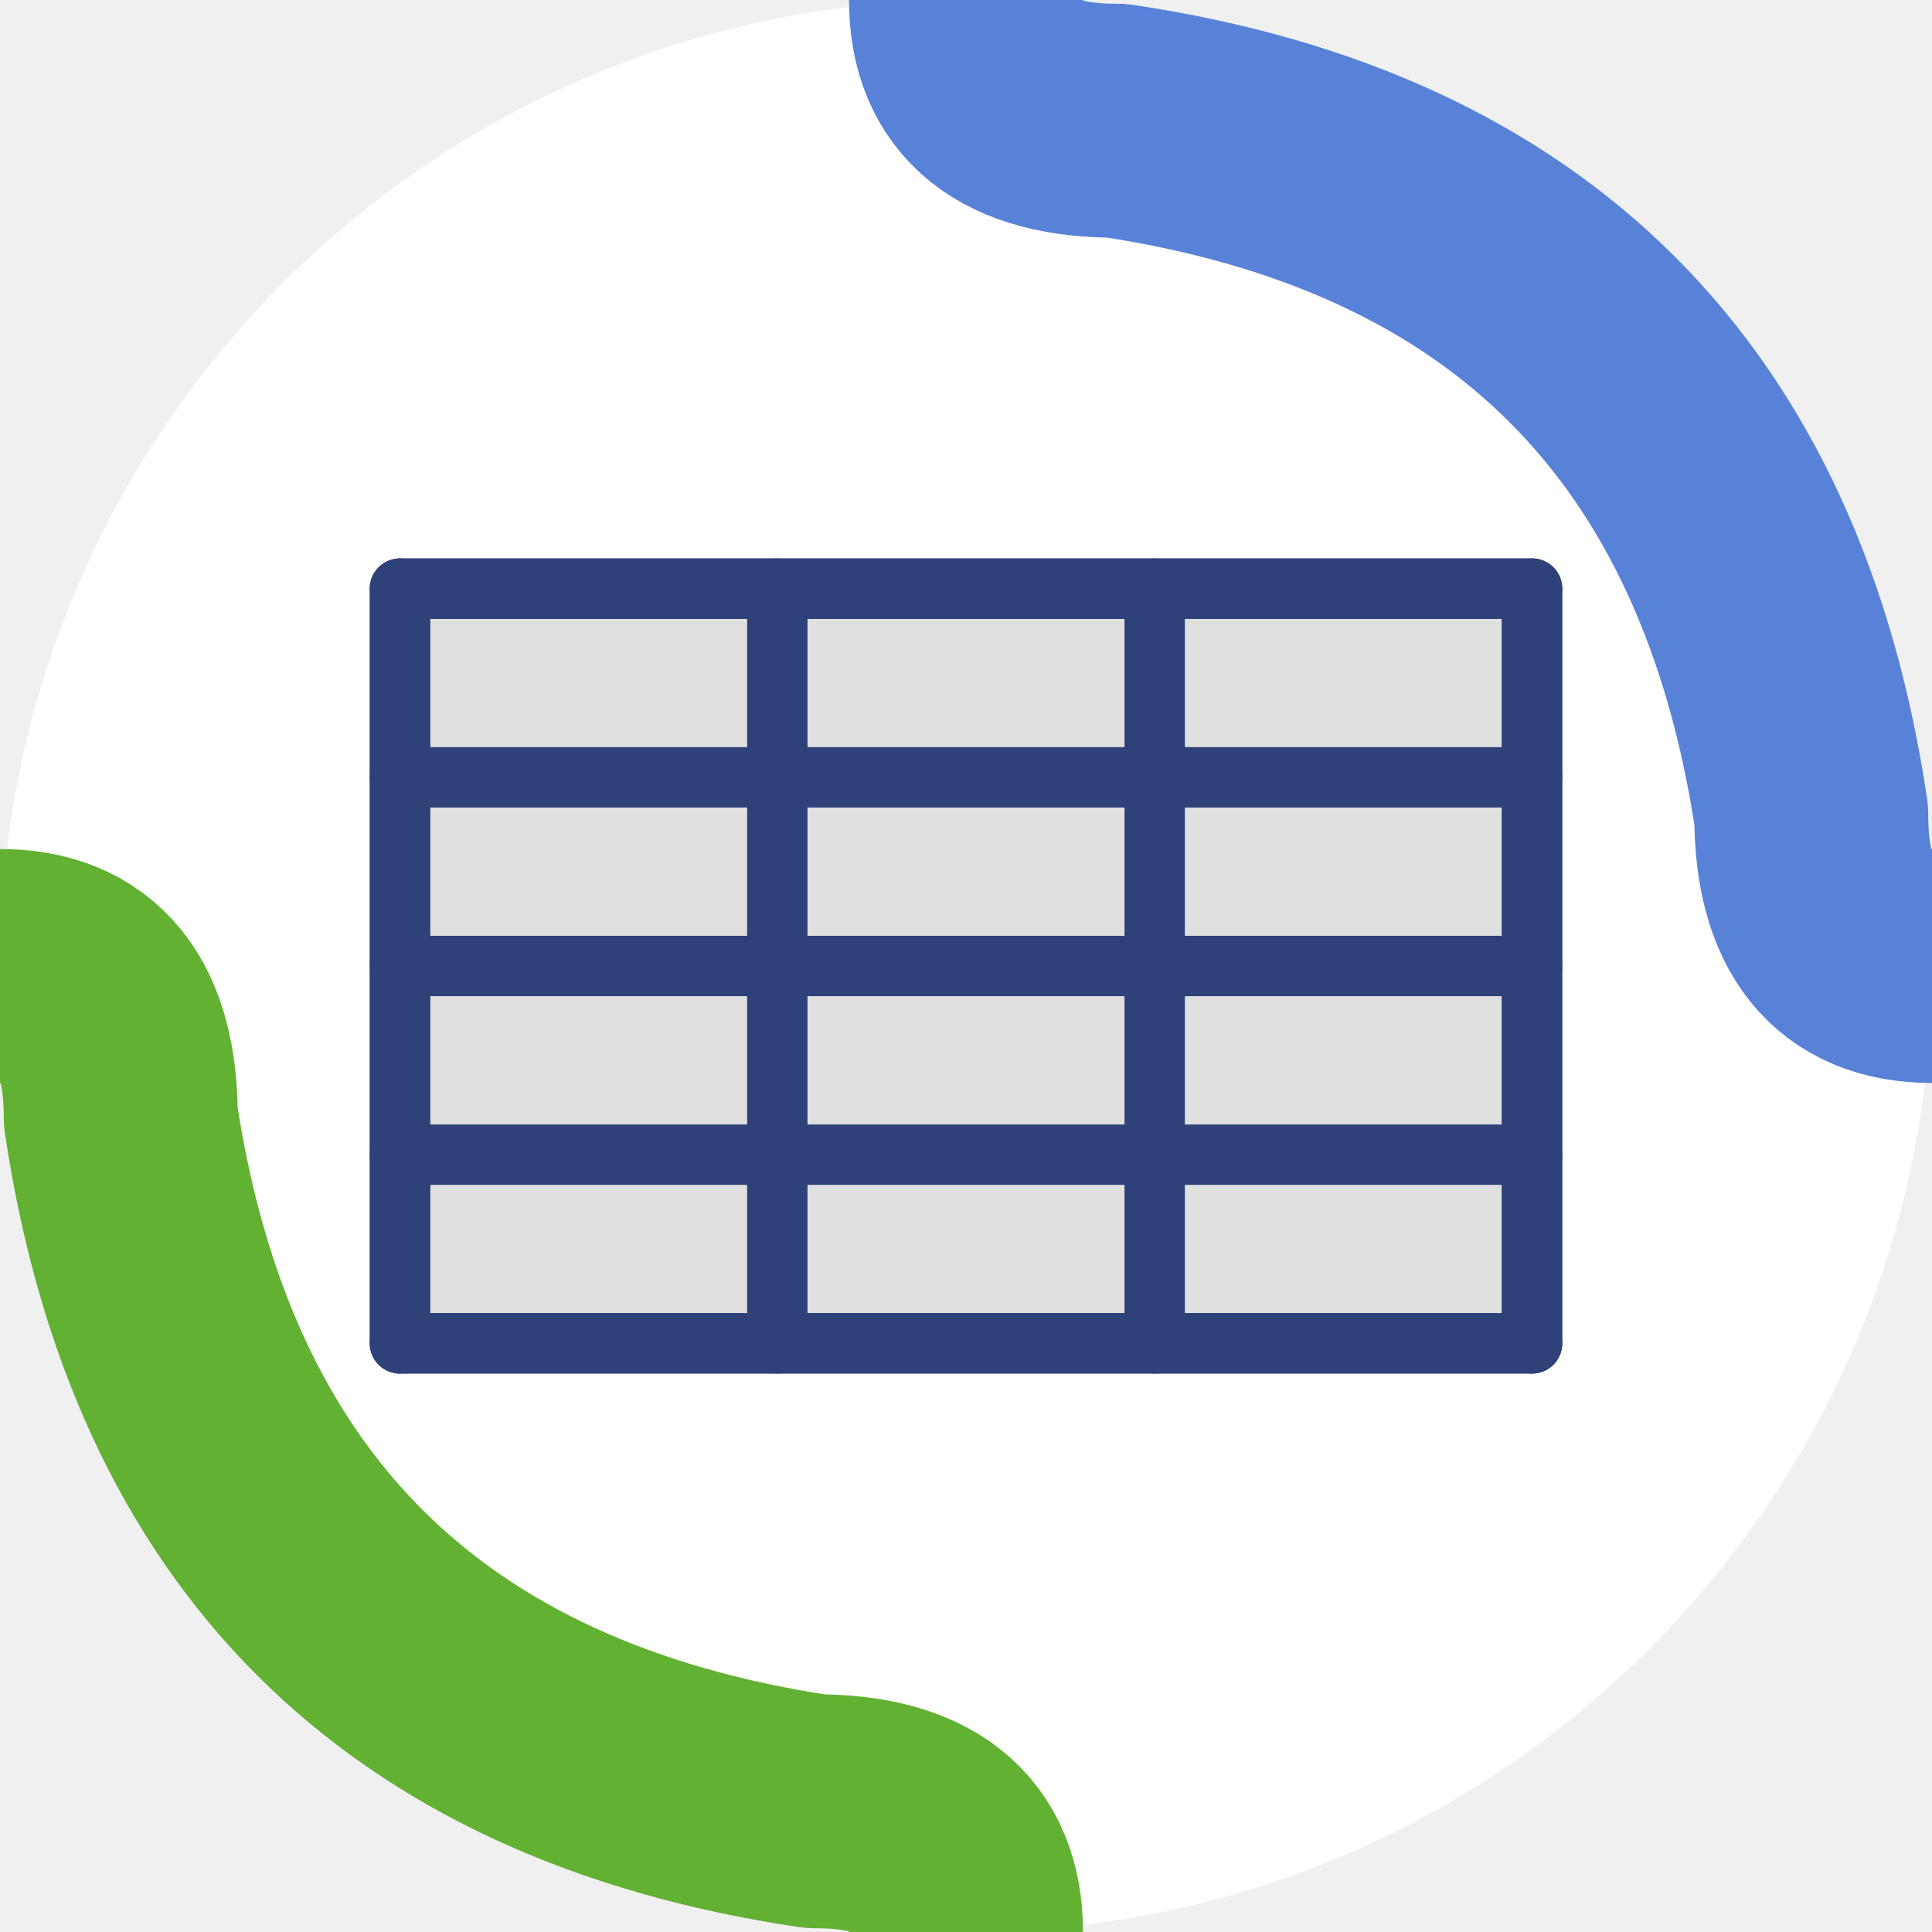
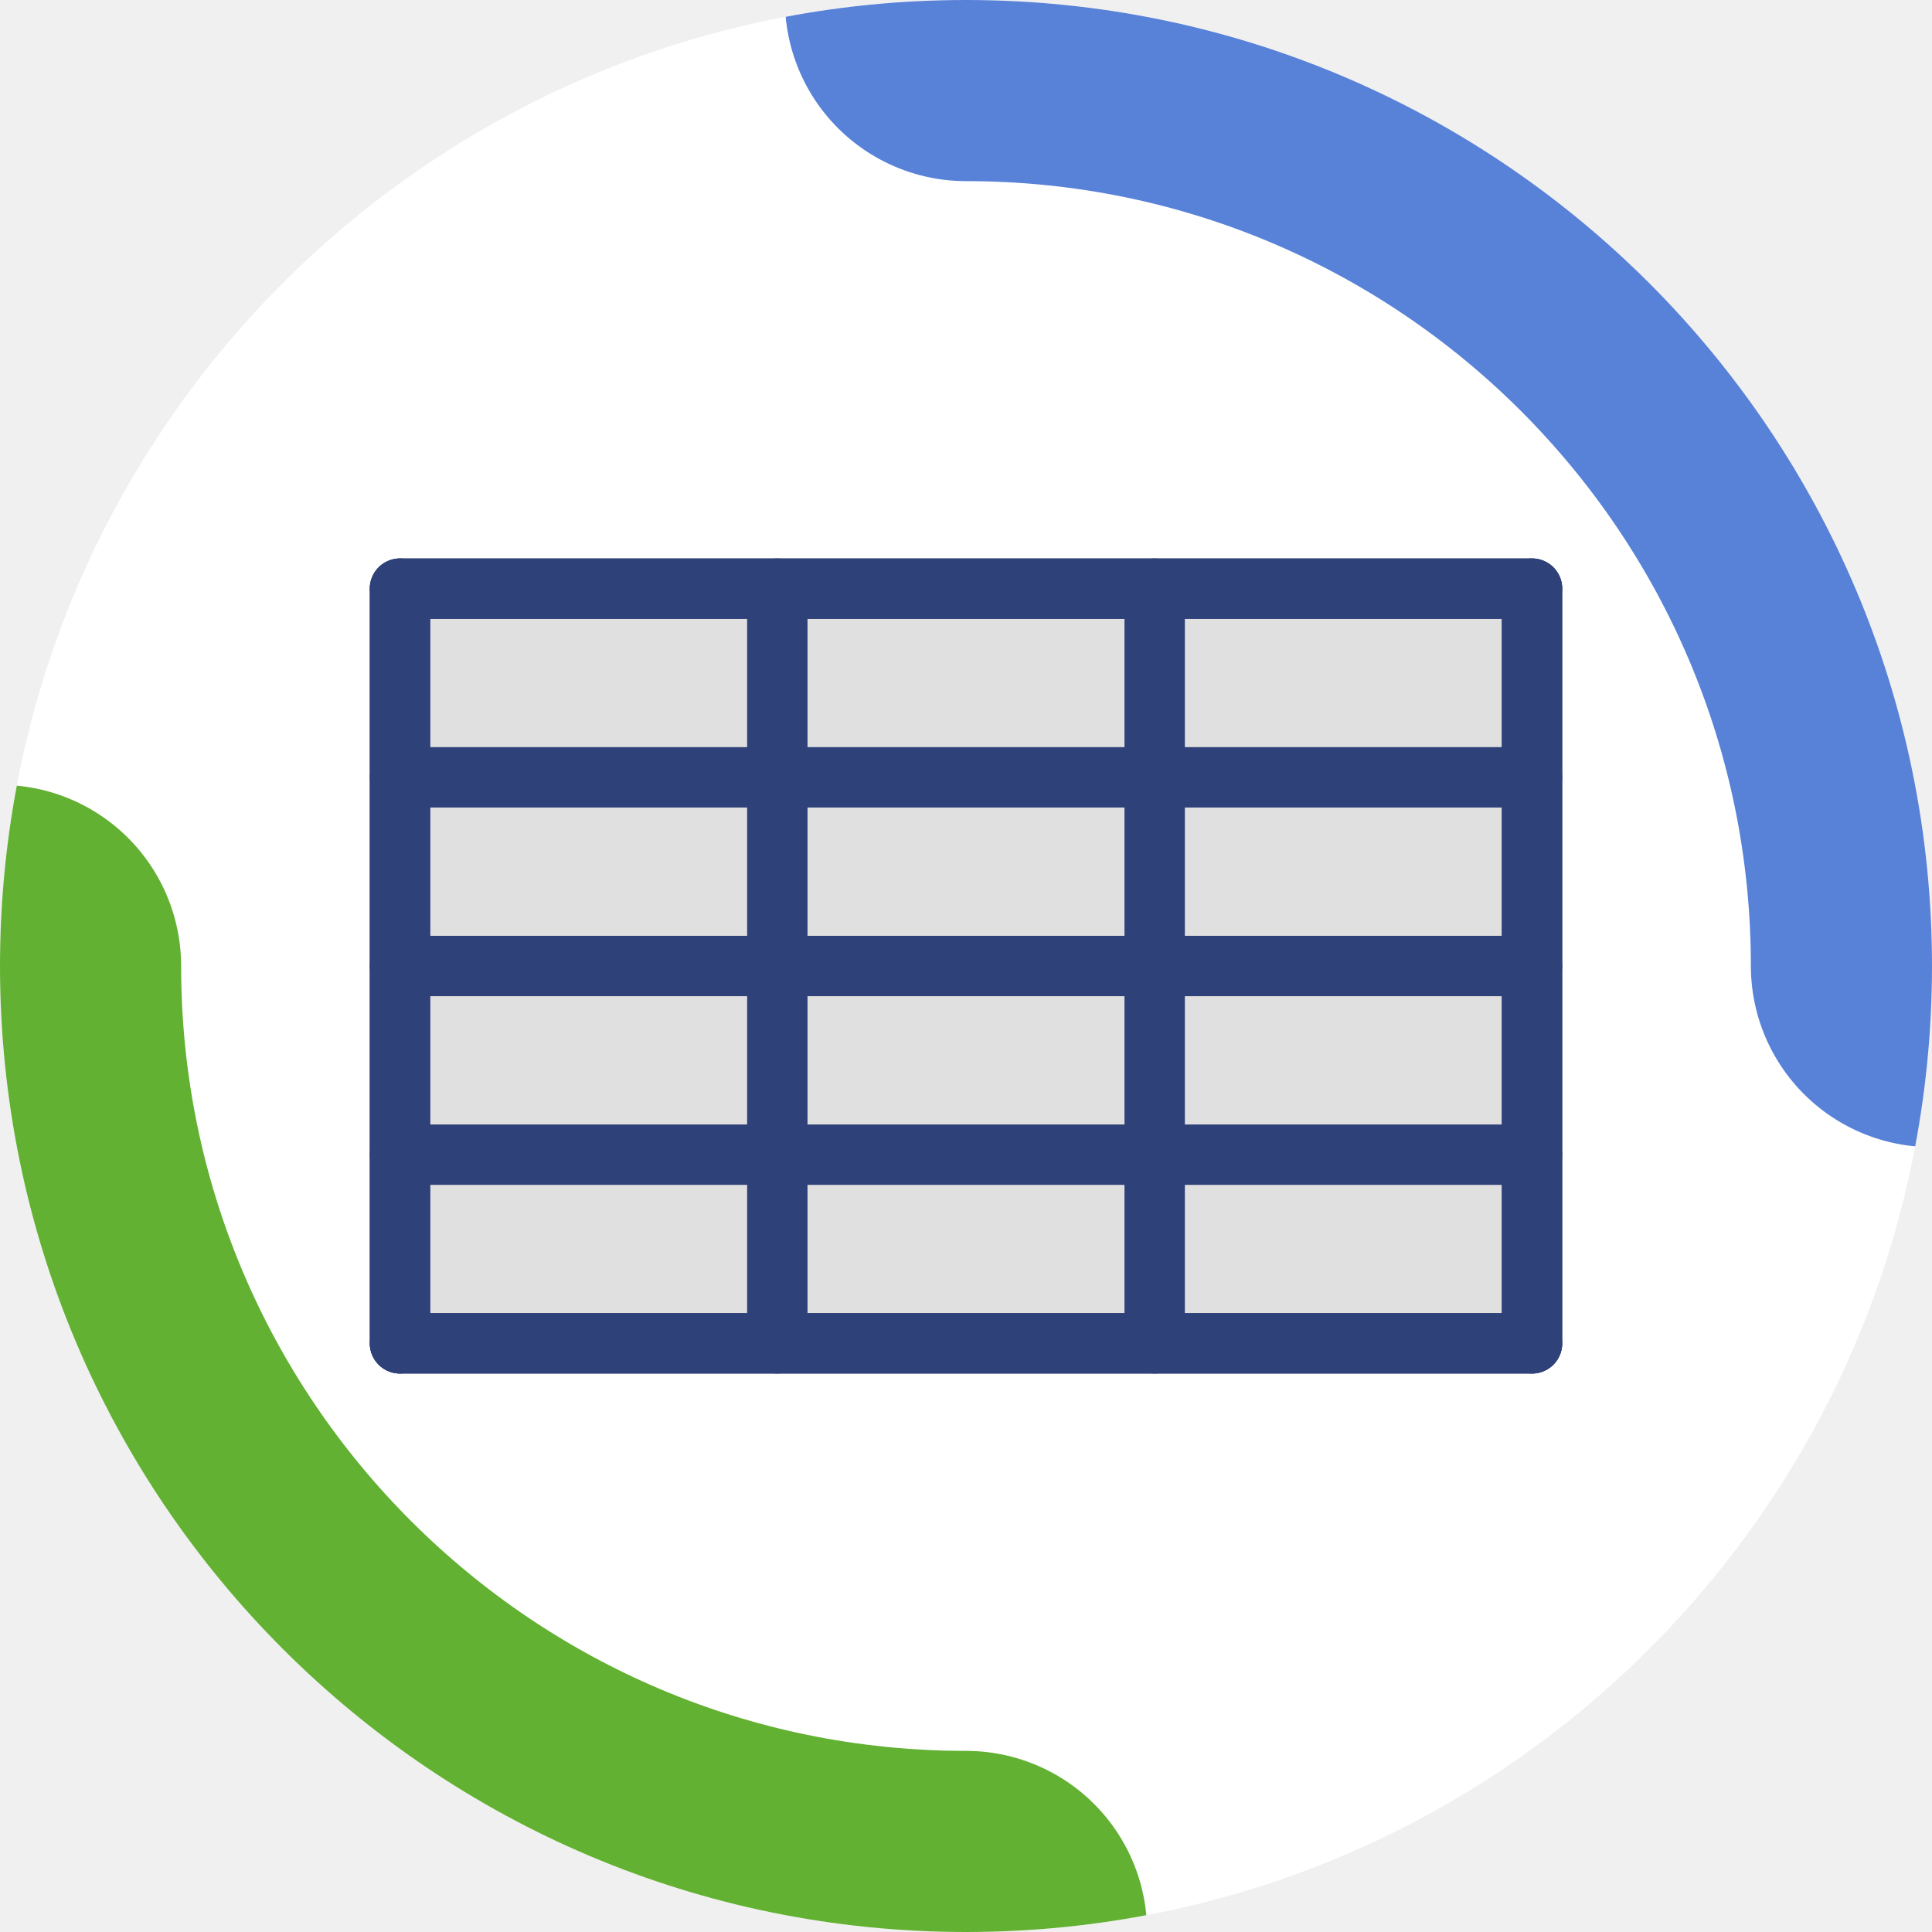
- <svg xmlns="http://www.w3.org/2000/svg" fill="none" height="256" stroke-linecap="round" stroke-linejoin="round" stroke-width="31" viewBox="-128 -128 256 256" width="256">
+ <svg xmlns="http://www.w3.org/2000/svg" fill="none" height="256" stroke-linecap="round" stroke-linejoin="round" stroke-width="24" viewBox="-128 -128 256 256" width="256">
  <circle cx="0" cy="0" fill="#FFFFFF" r="128" stroke="none" />
-   <g stroke-linecap="butt">
-     <path d="M -128,0 Q -112,0 -112,20 -100,100 -20,112 0,112 0,128" stroke="#62B132" />
-     <path d="M 128,0 Q 112,0 112,-20 100,-100 20,-112  0,-112 0,-128" stroke="#5881D8" />
+   <g>
+     <defs>
+       <clipPath id="scicloj-tilted-clip">
+         <circle r="128.0" />
+       </clipPath>
+     </defs>
+     <g clip-path="url(#scicloj-tilted-clip)" fill="none" stroke-linecap="round" stroke-width="48">
+       <path d="M -128.0,0 A 128.0 128.0 0 0 0 0,128.0" stroke="#62B132" />
+       <path d="M 128.0,0 A 128.0 128.0 0 0 0 0,-128.0" stroke="#5881D8" />
+     </g>
  </g>
  <g id="grid of data" stroke="#2F4179" stroke-width="8">
    <rect fill="#E0E0E0" height="100.0" width="150.0" x="-75.0" y="-50.0" />
    <line x1="-75.0" x2="75.0" y1="-50.0" y2="-50.0" />
    <line x1="-75.0" x2="75.0" y1="-25.0" y2="-25.0" />
    <line x1="-75.0" x2="75.0" y1="0.0" y2="0.0" />
    <line x1="-75.0" x2="75.0" y1="25.0" y2="25.0" />
    <line x1="-75.0" x2="75.0" y1="50.0" y2="50.0" />
    <line x1="-75.0" x2="-75.0" y1="-50.0" y2="50.0" />
    <line x1="-25.0" x2="-25.0" y1="-50.0" y2="50.0" />
    <line x1="25.0" x2="25.0" y1="-50.0" y2="50.0" />
    <line x1="75.0" x2="75.0" y1="-50.0" y2="50.0" />
  </g>
</svg>
